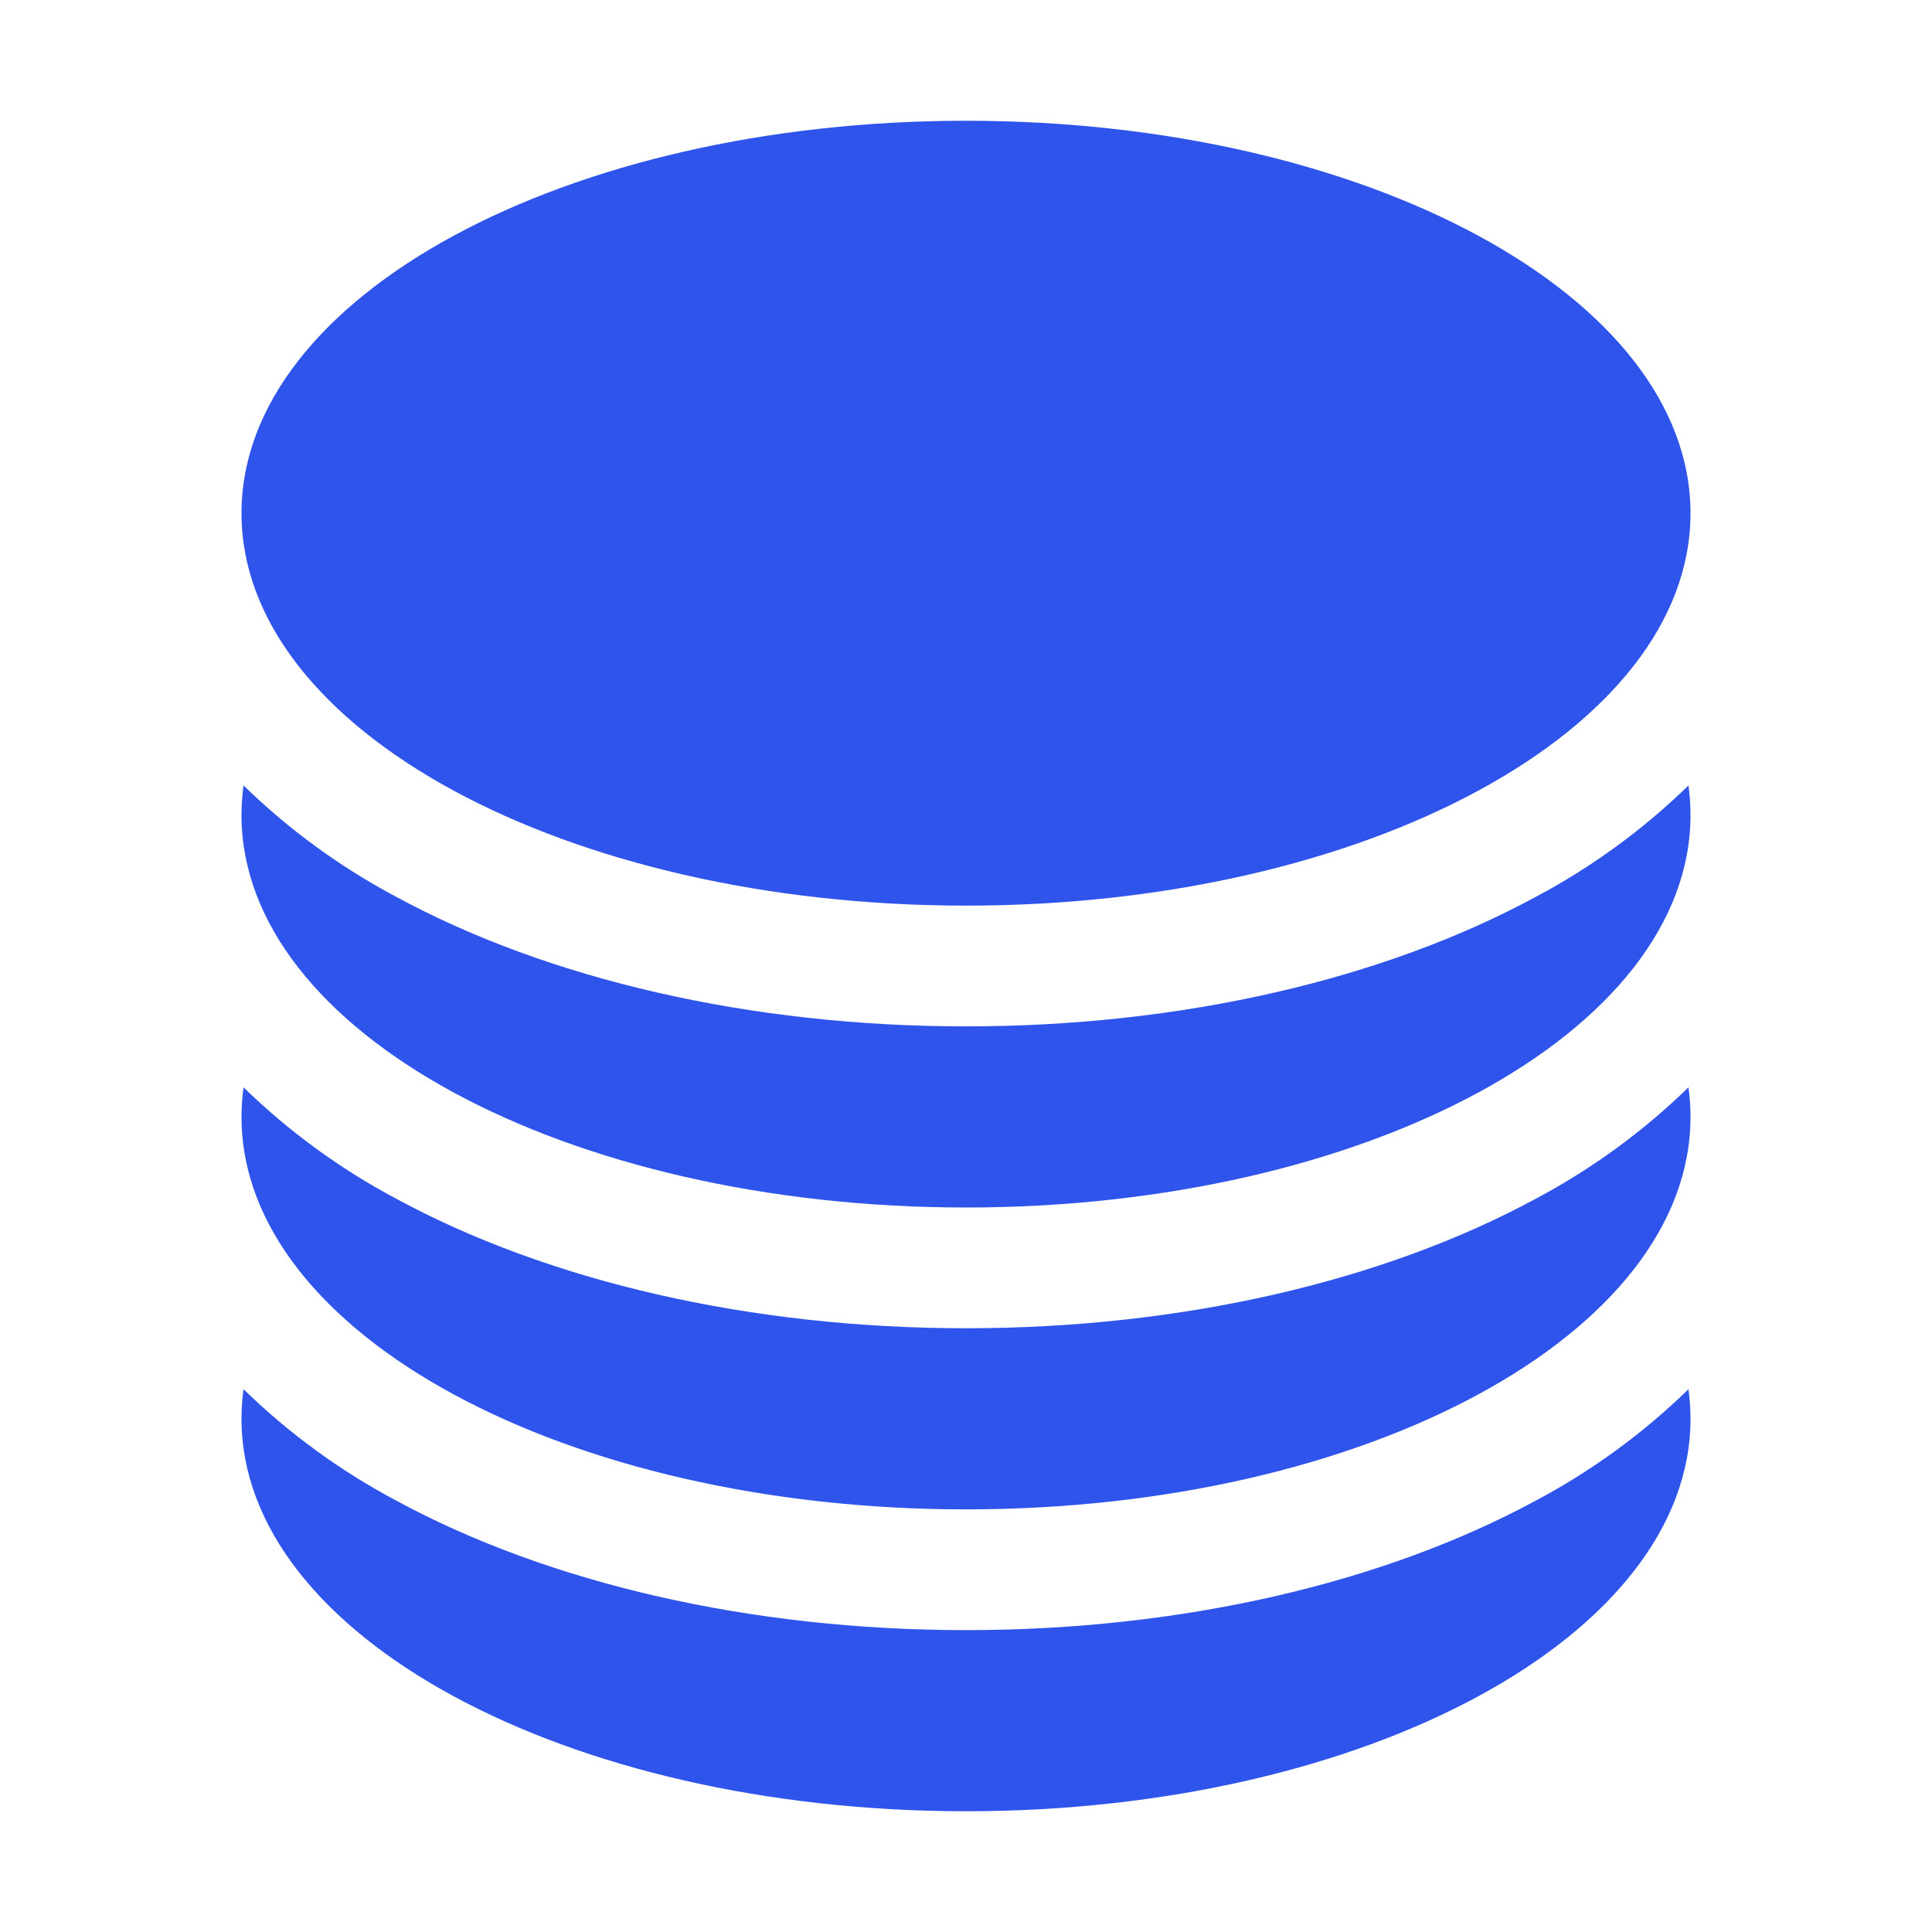
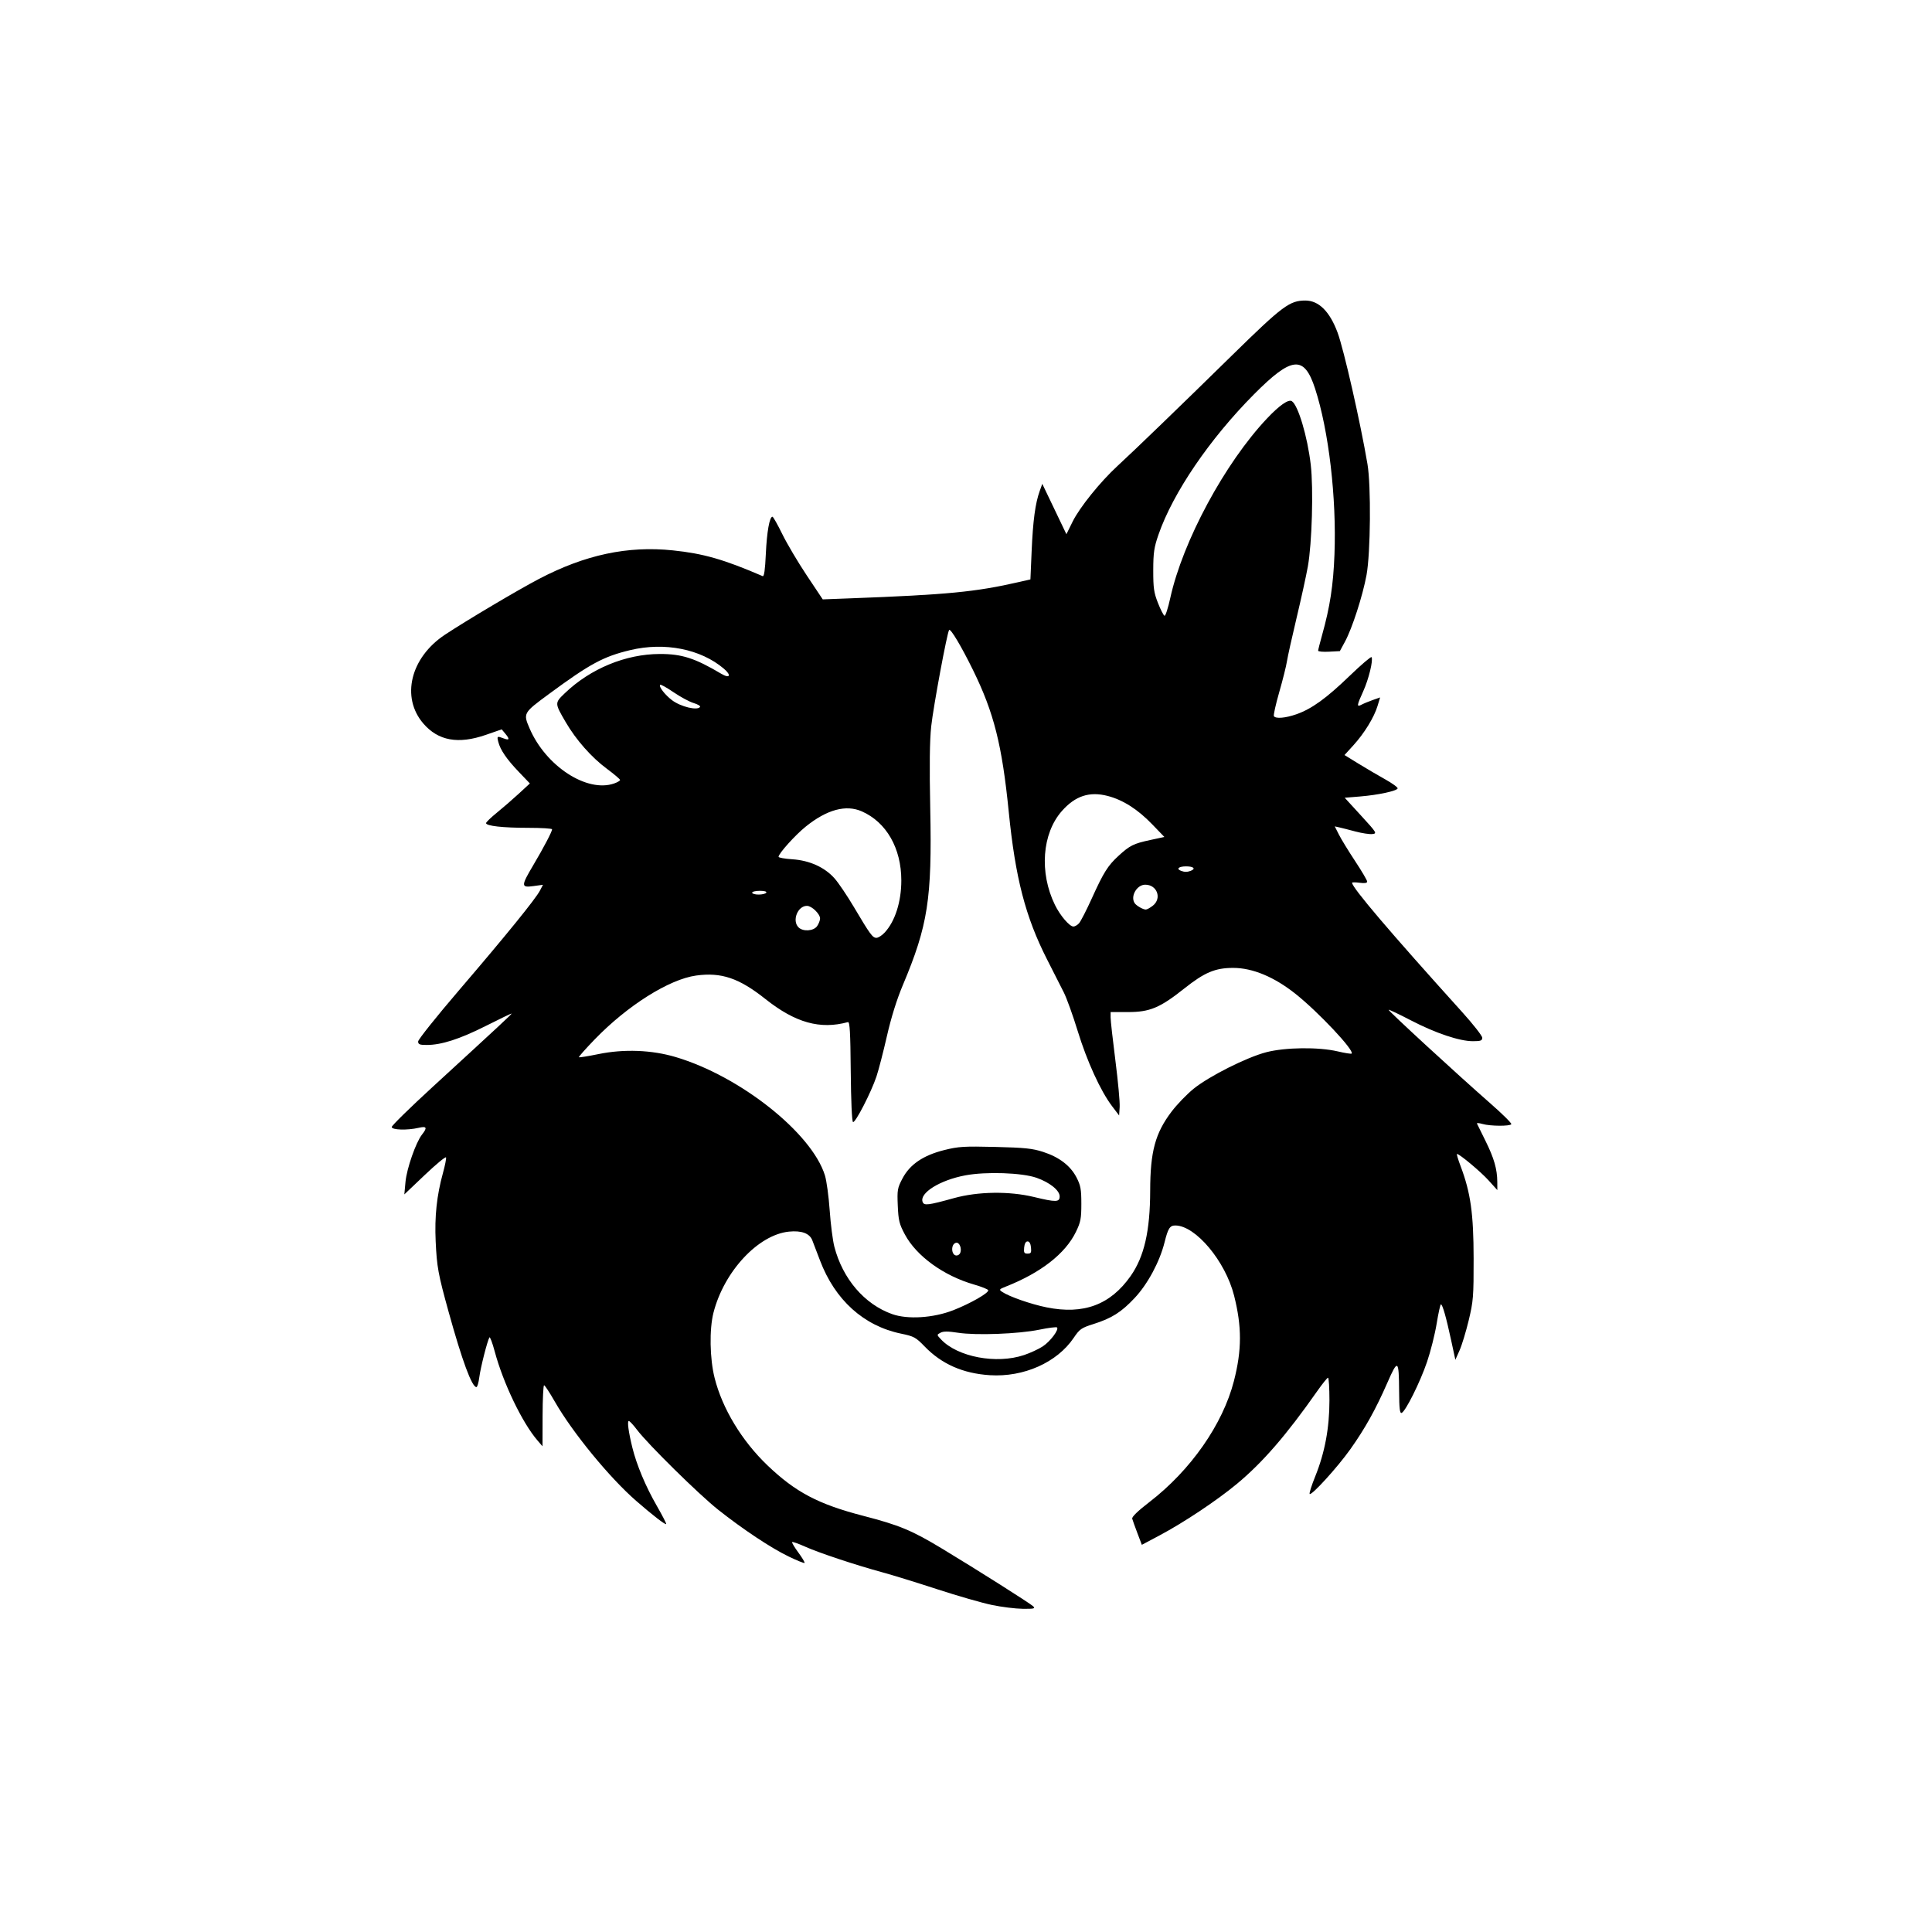
- <svg xmlns="http://www.w3.org/2000/svg" viewBox="0 0 24 24" fill="currentColor" width="200" height="200" color="#2F54EB">
-   <path d="M21 6.375c0 2.692-4.03 4.875-9 4.875S3 9.067 3 6.375 7.03 1.5 12 1.5s9 2.183 9 4.875z" />
-   <path d="M12 12.75c2.685 0 5.19-.586 7.078-1.609a8.283 8.283 0 001.897-1.384c.016.121.025.244.025.368C21 12.817 16.97 15 12 15s-9-2.183-9-4.875c0-.124.009-.247.025-.368a8.285 8.285 0 001.897 1.384C6.809 12.164 9.315 12.75 12 12.75z" />
-   <path d="M12 16.5c2.685 0 5.19-.586 7.078-1.609a8.282 8.282 0 001.897-1.384c.016.121.025.244.025.368 0 2.692-4.03 4.875-9 4.875s-9-2.183-9-4.875c0-.124.009-.247.025-.368a8.284 8.284 0 001.897 1.384C6.809 15.914 9.315 16.5 12 16.5z" />
-   <path d="M12 20.25c2.685 0 5.19-.586 7.078-1.609a8.282 8.282 0 001.897-1.384c.016.121.025.244.025.368 0 2.692-4.03 4.875-9 4.875s-9-2.183-9-4.875c0-.124.009-.247.025-.368a8.284 8.284 0 001.897 1.384C6.809 19.664 9.315 20.25 12 20.25z" />
+ <svg xmlns="http://www.w3.org/2000/svg" width="180mm" height="180mm" viewBox="0 0 180 180" version="1.1" id="svg1" xml:space="preserve">
+   <defs id="defs1" />
+   <g id="layer1">
+     <path id="path30" style="fill:#000000;fill-opacity:1" d="m 92.398,149.527 c -0.918,-0.191 -3.212,-0.851 -5.098,-1.467 -1.885,-0.616 -4.179,-1.324 -5.098,-1.573 -2.471,-0.672 -5.909,-1.814 -7.191,-2.39 -0.62,-0.278 -1.163,-0.469 -1.208,-0.425 -0.045,0.044 0.215,0.482 0.576,0.973 0.362,0.491 0.622,0.927 0.579,0.97 -0.043,0.043 -0.705,-0.225 -1.471,-0.594 -1.649,-0.795 -4.259,-2.527 -6.579,-4.365 -1.791,-1.419 -6.546,-6.102 -7.559,-7.445 -0.338,-0.448 -0.682,-0.818 -0.763,-0.821 -0.167,-0.006 -0.032,1.012 0.329,2.479 0.395,1.606 1.236,3.613 2.261,5.397 0.526,0.915 0.927,1.693 0.891,1.729 -0.084,0.084 -1.257,-0.822 -2.793,-2.159 -2.49,-2.167 -5.952,-6.392 -7.595,-9.27 -0.471,-0.825 -0.915,-1.502 -0.988,-1.504 -0.072,-0.003 -0.135,1.276 -0.139,2.841 l -0.007,2.846 -0.476,-0.554 c -1.417,-1.649 -3.185,-5.33 -3.976,-8.278 -0.218,-0.812 -0.44,-1.403 -0.494,-1.314 -0.195,0.323 -0.828,2.811 -0.943,3.71 -0.065,0.506 -0.186,0.919 -0.268,0.919 -0.424,0 -1.332,-2.455 -2.591,-7.006 -0.978,-3.533 -1.095,-4.176 -1.207,-6.583 -0.107,-2.305 0.103,-4.271 0.675,-6.342 0.194,-0.703 0.325,-1.363 0.291,-1.466 -0.035,-0.103 -0.923,0.63 -1.974,1.629 l -1.911,1.816 0.108,-1.167 c 0.116,-1.243 0.967,-3.684 1.538,-4.407 0.516,-0.654 0.441,-0.804 -0.315,-0.629 -1.062,0.246 -2.505,0.201 -2.505,-0.077 0,-0.131 1.72,-1.816 3.823,-3.745 6.118,-5.611 7.382,-6.786 7.349,-6.828 -0.017,-0.022 -1.094,0.496 -2.394,1.151 -2.446,1.232 -4.143,1.779 -5.519,1.779 -0.661,0 -0.799,-0.056 -0.799,-0.325 0,-0.179 1.714,-2.327 3.81,-4.773 4.367,-5.099 7.137,-8.509 7.54,-9.287 l 0.28,-0.539 -0.893,0.122 c -1.159,0.159 -1.161,-0.007 -0.016,-1.939 0.97,-1.636 1.759,-3.14 1.759,-3.352 0,-0.075 -1.009,-0.137 -2.241,-0.137 -2.343,0 -3.911,-0.176 -3.911,-0.439 0,-0.085 0.455,-0.524 1.011,-0.975 0.556,-0.451 1.474,-1.247 2.041,-1.77 l 1.03,-0.95 -1.038,-1.086 c -1.13,-1.182 -1.718,-2.044 -1.906,-2.794 -0.135,-0.539 -0.113,-0.551 0.521,-0.311 0.528,0.2 0.563,0.064 0.119,-0.466 l -0.321,-0.383 -1.475,0.512 c -2.577,0.894 -4.442,0.554 -5.83,-1.061 -2.097,-2.441 -1.197,-6.137 2.014,-8.267 1.97,-1.307 6.823,-4.186 8.781,-5.209 4.302,-2.248 8.252,-3.088 12.456,-2.651 2.856,0.297 4.752,0.841 8.369,2.401 0.135,0.058 0.226,-0.586 0.294,-2.071 0.093,-2.047 0.347,-3.472 0.618,-3.465 0.068,0.002 0.48,0.731 0.915,1.619 0.435,0.889 1.461,2.621 2.28,3.849 l 1.489,2.233 2.554,-0.097 C 88.29,55.405 90.896,55.152 94.947,54.224 l 1.055,-0.242 0.115,-2.667 c 0.121,-2.801 0.339,-4.425 0.746,-5.558 l 0.244,-0.68 1.124,2.347 1.124,2.347 0.583,-1.181 c 0.649,-1.314 2.581,-3.711 4.166,-5.168 1.585,-1.457 5.837,-5.562 10.707,-10.339 C 119.494,28.492 120.154,28 121.62,28 c 1.243,0 2.266,1.016 2.996,2.977 0.582,1.562 2.119,8.321 2.788,12.26 0.342,2.012 0.289,8.275 -0.086,10.325 -0.356,1.945 -1.339,4.984 -2.013,6.226 l -0.475,0.876 -1.011,0.053 c -0.556,0.029 -1.011,-0.012 -1.011,-0.091 0,-0.079 0.165,-0.733 0.367,-1.454 0.737,-2.63 1.045,-4.636 1.155,-7.528 0.2,-5.261 -0.532,-11.519 -1.807,-15.441 -1.017,-3.127 -2.162,-3.019 -5.691,0.533 -4.136,4.163 -7.546,9.174 -8.899,13.076 -0.412,1.187 -0.484,1.679 -0.487,3.32 -0.003,1.654 0.059,2.086 0.442,3.055 0.245,0.621 0.519,1.152 0.608,1.182 0.089,0.029 0.33,-0.715 0.536,-1.654 1.159,-5.284 5.089,-12.576 9.019,-16.735 1.145,-1.212 1.988,-1.8 2.302,-1.607 0.585,0.361 1.459,3.289 1.766,5.918 0.261,2.238 0.116,7.335 -0.27,9.491 -0.155,0.867 -0.631,3.034 -1.056,4.816 -0.426,1.782 -0.828,3.595 -0.894,4.028 -0.066,0.433 -0.388,1.721 -0.716,2.862 -0.328,1.141 -0.551,2.145 -0.497,2.233 0.161,0.259 1.074,0.183 2.091,-0.173 1.428,-0.5 2.786,-1.478 4.958,-3.573 1.079,-1.04 2.001,-1.828 2.049,-1.75 0.169,0.273 -0.267,2.062 -0.774,3.176 -0.609,1.338 -0.629,1.503 -0.152,1.249 0.198,-0.106 0.667,-0.3 1.043,-0.432 l 0.682,-0.24 -0.239,0.79 c -0.321,1.063 -1.227,2.542 -2.243,3.659 l -0.836,0.919 1.275,0.786 c 0.701,0.432 1.829,1.094 2.506,1.472 0.677,0.377 1.203,0.761 1.169,0.853 -0.088,0.239 -1.812,0.609 -3.49,0.748 l -1.442,0.119 1.524,1.664 c 1.466,1.6 1.506,1.666 1.051,1.719 -0.261,0.03 -0.97,-0.077 -1.577,-0.239 -0.607,-0.162 -1.288,-0.335 -1.514,-0.385 l -0.411,-0.091 0.388,0.768 c 0.213,0.422 0.893,1.532 1.51,2.467 0.617,0.934 1.122,1.792 1.122,1.906 0,0.14 -0.226,0.177 -0.703,0.113 -0.387,-0.052 -0.703,-0.052 -0.703,-1.93e-4 0,0.451 3.542,4.612 10.239,12.027 1.039,1.151 1.89,2.236 1.89,2.413 0,0.267 -0.145,0.32 -0.87,0.32 -1.255,0 -3.49,-0.752 -5.79,-1.947 -1.101,-0.572 -2.03,-1.013 -2.064,-0.979 -0.071,0.071 6.422,6.046 9.464,8.708 1.133,0.991 2.018,1.869 1.967,1.95 -0.124,0.201 -1.955,0.188 -2.677,-0.018 -0.32,-0.091 -0.556,-0.111 -0.526,-0.044 0.031,0.067 0.388,0.792 0.794,1.611 0.801,1.616 1.096,2.64 1.102,3.828 l 0.004,0.763 -0.814,-0.902 c -0.73,-0.809 -2.707,-2.464 -2.944,-2.464 -0.051,0 0.098,0.508 0.333,1.128 0.936,2.477 1.21,4.414 1.216,8.593 0.005,3.57 -0.029,3.995 -0.458,5.78 -0.255,1.06 -0.639,2.321 -0.854,2.802 l -0.39,0.876 -0.396,-1.839 c -0.458,-2.125 -0.801,-3.328 -0.949,-3.327 -0.057,1.6e-4 -0.236,0.808 -0.397,1.795 -0.161,0.987 -0.565,2.593 -0.898,3.569 -0.648,1.901 -2.01,4.631 -2.369,4.751 -0.166,0.055 -0.222,-0.428 -0.231,-2 -0.018,-2.991 -0.111,-3.06 -1.094,-0.814 -1.093,2.496 -2.073,4.255 -3.452,6.199 -1.186,1.671 -3.612,4.339 -3.788,4.164 -0.056,-0.056 0.178,-0.795 0.521,-1.642 0.89,-2.2 1.322,-4.509 1.322,-7.073 0,-1.165 -0.059,-2.117 -0.132,-2.115 -0.072,0.002 -0.527,0.567 -1.011,1.256 -2.877,4.101 -5.085,6.649 -7.494,8.647 -1.858,1.541 -4.937,3.592 -7.178,4.782 l -1.664,0.884 -0.412,-1.086 c -0.227,-0.597 -0.444,-1.204 -0.484,-1.349 -0.046,-0.168 0.528,-0.724 1.589,-1.54 3.856,-2.966 6.846,-7.244 7.885,-11.281 0.745,-2.894 0.749,-5.066 0.016,-7.967 -0.809,-3.203 -3.578,-6.511 -5.464,-6.53 -0.517,-0.005 -0.687,0.258 -1.014,1.572 -0.449,1.802 -1.57,3.89 -2.783,5.182 -1.248,1.329 -2.137,1.892 -3.844,2.431 -1.125,0.355 -1.285,0.467 -1.839,1.288 -1.551,2.295 -4.66,3.678 -7.811,3.476 -2.504,-0.161 -4.49,-1.036 -6.077,-2.679 -0.822,-0.851 -0.993,-0.944 -2.197,-1.193 -3.476,-0.72 -6.153,-3.136 -7.548,-6.815 -0.298,-0.785 -0.623,-1.636 -0.724,-1.893 -0.25,-0.638 -1.009,-0.916 -2.175,-0.796 -2.867,0.295 -6.052,3.721 -7.029,7.561 -0.392,1.541 -0.345,4.266 0.105,6.06 0.715,2.856 2.533,5.865 4.926,8.154 2.613,2.5 4.737,3.619 8.925,4.704 3.379,0.875 4.524,1.352 7.376,3.075 3.233,1.952 8.173,5.079 8.455,5.351 0.223,0.215 0.093,0.247 -0.967,0.236 -0.673,-0.007 -1.976,-0.169 -2.894,-0.36 z m 3.007,-23.278 c 0.584,-0.196 1.373,-0.561 1.752,-0.812 0.698,-0.46 1.525,-1.561 1.323,-1.762 -0.06,-0.06 -0.801,0.034 -1.646,0.208 -1.93,0.398 -5.886,0.547 -7.573,0.286 -0.927,-0.143 -1.37,-0.144 -1.634,-0.004 -0.361,0.192 -0.361,0.194 0.048,0.627 1.545,1.639 5.158,2.32 7.729,1.456 z m -6.611,-4.171 c 1.617,-0.631 3.371,-1.635 3.274,-1.876 -0.036,-0.09 -0.63,-0.327 -1.318,-0.525 -2.831,-0.815 -5.359,-2.645 -6.442,-4.66 -0.523,-0.975 -0.604,-1.3 -0.664,-2.685 -0.063,-1.466 -0.033,-1.644 0.439,-2.54 0.69,-1.31 1.931,-2.152 3.899,-2.645 1.311,-0.328 1.836,-0.361 4.746,-0.29 2.74,0.066 3.464,0.141 4.451,0.461 1.508,0.489 2.551,1.286 3.118,2.384 0.384,0.743 0.449,1.099 0.449,2.45 0,1.389 -0.062,1.709 -0.512,2.632 -0.983,2.017 -3.265,3.797 -6.508,5.078 -0.647,0.256 -0.67,0.288 -0.352,0.502 0.655,0.441 2.68,1.146 4.13,1.439 3.453,0.697 5.948,-0.233 7.834,-2.919 1.267,-1.804 1.814,-4.192 1.822,-7.952 0.008,-3.647 0.468,-5.351 1.99,-7.363 0.502,-0.664 1.427,-1.623 2.056,-2.132 1.45,-1.173 4.939,-2.927 6.768,-3.403 1.774,-0.461 4.873,-0.498 6.662,-0.078 0.667,0.157 1.249,0.248 1.294,0.203 0.279,-0.278 -3.1,-3.872 -5.231,-5.565 -1.988,-1.579 -3.999,-2.417 -5.805,-2.417 -1.673,0 -2.666,0.417 -4.545,1.91 -2.276,1.809 -3.221,2.205 -5.25,2.205 h -1.626 v 0.51 c 0,0.28 0.201,2.09 0.448,4.02 0.246,1.931 0.424,3.869 0.396,4.307 l -0.052,0.796 -0.664,-0.876 c -1.066,-1.406 -2.332,-4.178 -3.199,-7.006 -0.443,-1.445 -1.025,-3.061 -1.294,-3.59 -0.269,-0.53 -0.973,-1.917 -1.565,-3.083 C 95.537,85.418 94.598,81.797 93.983,75.639 93.358,69.394 92.601,66.393 90.649,62.419 c -1.08,-2.198 -2.076,-3.87 -2.22,-3.726 -0.176,0.176 -1.471,7.137 -1.67,8.976 -0.144,1.338 -0.172,3.693 -0.09,7.706 0.171,8.382 -0.213,10.847 -2.559,16.418 -0.561,1.333 -1.08,2.996 -1.476,4.729 -0.335,1.47 -0.773,3.163 -0.972,3.762 -0.49,1.472 -1.977,4.362 -2.189,4.253 -0.102,-0.052 -0.187,-1.949 -0.211,-4.729 -0.032,-3.653 -0.088,-4.628 -0.264,-4.58 -2.594,0.708 -4.902,0.06 -7.694,-2.158 -2.445,-1.943 -4.104,-2.504 -6.447,-2.181 -2.513,0.347 -6.39,2.787 -9.446,5.945 -0.849,0.878 -1.513,1.627 -1.475,1.665 0.038,0.038 0.857,-0.093 1.819,-0.291 2.37,-0.488 4.962,-0.389 7.199,0.276 6.004,1.783 12.672,7.07 13.902,11.023 0.154,0.494 0.353,1.957 0.444,3.252 0.09,1.295 0.286,2.823 0.435,3.395 0.78,2.999 2.804,5.359 5.384,6.278 1.44,0.513 3.833,0.363 5.675,-0.355 z m 0.672,-5.351 c 0.16,-0.415 -0.08,-1.002 -0.385,-0.943 -0.514,0.099 -0.477,1.189 0.04,1.189 0.138,0 0.293,-0.111 0.345,-0.246 z m 6.59,-0.499 c -0.035,-0.365 -0.15,-0.569 -0.319,-0.569 -0.169,0 -0.283,0.204 -0.319,0.569 -0.046,0.481 0.003,0.569 0.319,0.569 0.316,0 0.365,-0.088 0.319,-0.569 z m -7.174,-4.603 c 2.235,-0.619 5.144,-0.66 7.441,-0.106 2.072,0.5 2.403,0.492 2.403,-0.056 0,-0.556 -0.92,-1.296 -2.149,-1.729 -1.352,-0.476 -4.704,-0.592 -6.64,-0.229 -2.37,0.445 -4.298,1.648 -3.977,2.481 0.136,0.354 0.505,0.308 2.923,-0.361 z M 82.414,86.892 c 0.972,-1.035 1.56,-2.867 1.56,-4.86 0,-3.001 -1.388,-5.429 -3.681,-6.439 -1.475,-0.65 -3.246,-0.171 -5.215,1.411 -0.986,0.792 -2.542,2.52 -2.542,2.823 0,0.08 0.573,0.183 1.274,0.229 1.613,0.105 3.03,0.746 3.949,1.788 0.366,0.415 1.174,1.612 1.795,2.661 1.514,2.556 1.743,2.87 2.102,2.87 0.169,0 0.51,-0.217 0.759,-0.482 z m -6.285,-0.608 c 0.15,-0.214 0.274,-0.533 0.274,-0.709 0,-0.43 -0.776,-1.179 -1.222,-1.179 -0.866,0 -1.409,1.382 -0.786,2.002 0.42,0.419 1.406,0.354 1.735,-0.114 z m 24.404,-0.268 c 0.153,-0.169 0.683,-1.2 1.178,-2.292 1.11,-2.451 1.499,-3.072 2.504,-3.993 1.048,-0.961 1.393,-1.133 2.95,-1.469 l 1.318,-0.284 -1.136,-1.179 c -1.345,-1.396 -2.721,-2.273 -4.146,-2.643 -1.701,-0.441 -3.022,-0.006 -4.27,1.407 -1.847,2.09 -2.115,5.738 -0.645,8.746 0.487,0.997 1.358,2.014 1.723,2.014 0.135,0 0.372,-0.138 0.525,-0.306 z m 6.872,-1.633 c 0.866,-0.679 0.404,-1.958 -0.707,-1.958 -0.786,0 -1.408,1.093 -0.981,1.723 0.161,0.237 0.766,0.586 1.028,0.593 0.108,0.003 0.404,-0.158 0.659,-0.358 z M 71.392,83.17 c 0.066,-0.106 -0.174,-0.175 -0.605,-0.175 -0.392,0 -0.713,0.079 -0.713,0.175 0,0.096 0.272,0.175 0.605,0.175 0.333,0 0.654,-0.079 0.714,-0.175 z m 39.536,-2.033 c 0.512,-0.196 0.285,-0.419 -0.425,-0.419 -0.676,0 -0.942,0.225 -0.483,0.409 0.318,0.128 0.592,0.131 0.908,0.01 z M 57.216,72.995 c 0.304,-0.106 0.554,-0.253 0.554,-0.326 0,-0.074 -0.553,-0.543 -1.228,-1.044 -1.438,-1.065 -2.876,-2.695 -3.841,-4.352 -1.032,-1.772 -1.032,-1.773 -0.072,-2.694 2.382,-2.285 5.67,-3.642 8.84,-3.649 2.062,-0.005 3.273,0.385 5.738,1.848 0.8,0.474 0.961,0.139 0.231,-0.48 -2.16,-1.833 -5.507,-2.496 -8.721,-1.728 -2.499,0.597 -3.742,1.268 -7.583,4.096 -2.384,1.755 -2.401,1.786 -1.794,3.197 1.513,3.518 5.342,6.012 7.876,5.132 z m 8.008,-7.138 c 0.051,-0.082 -0.221,-0.243 -0.603,-0.357 -0.383,-0.114 -1.219,-0.564 -1.858,-1 -0.639,-0.436 -1.204,-0.751 -1.256,-0.699 -0.156,0.155 0.436,0.928 1.095,1.429 0.817,0.621 2.392,0.998 2.622,0.628 z" />
+   </g>
</svg>
